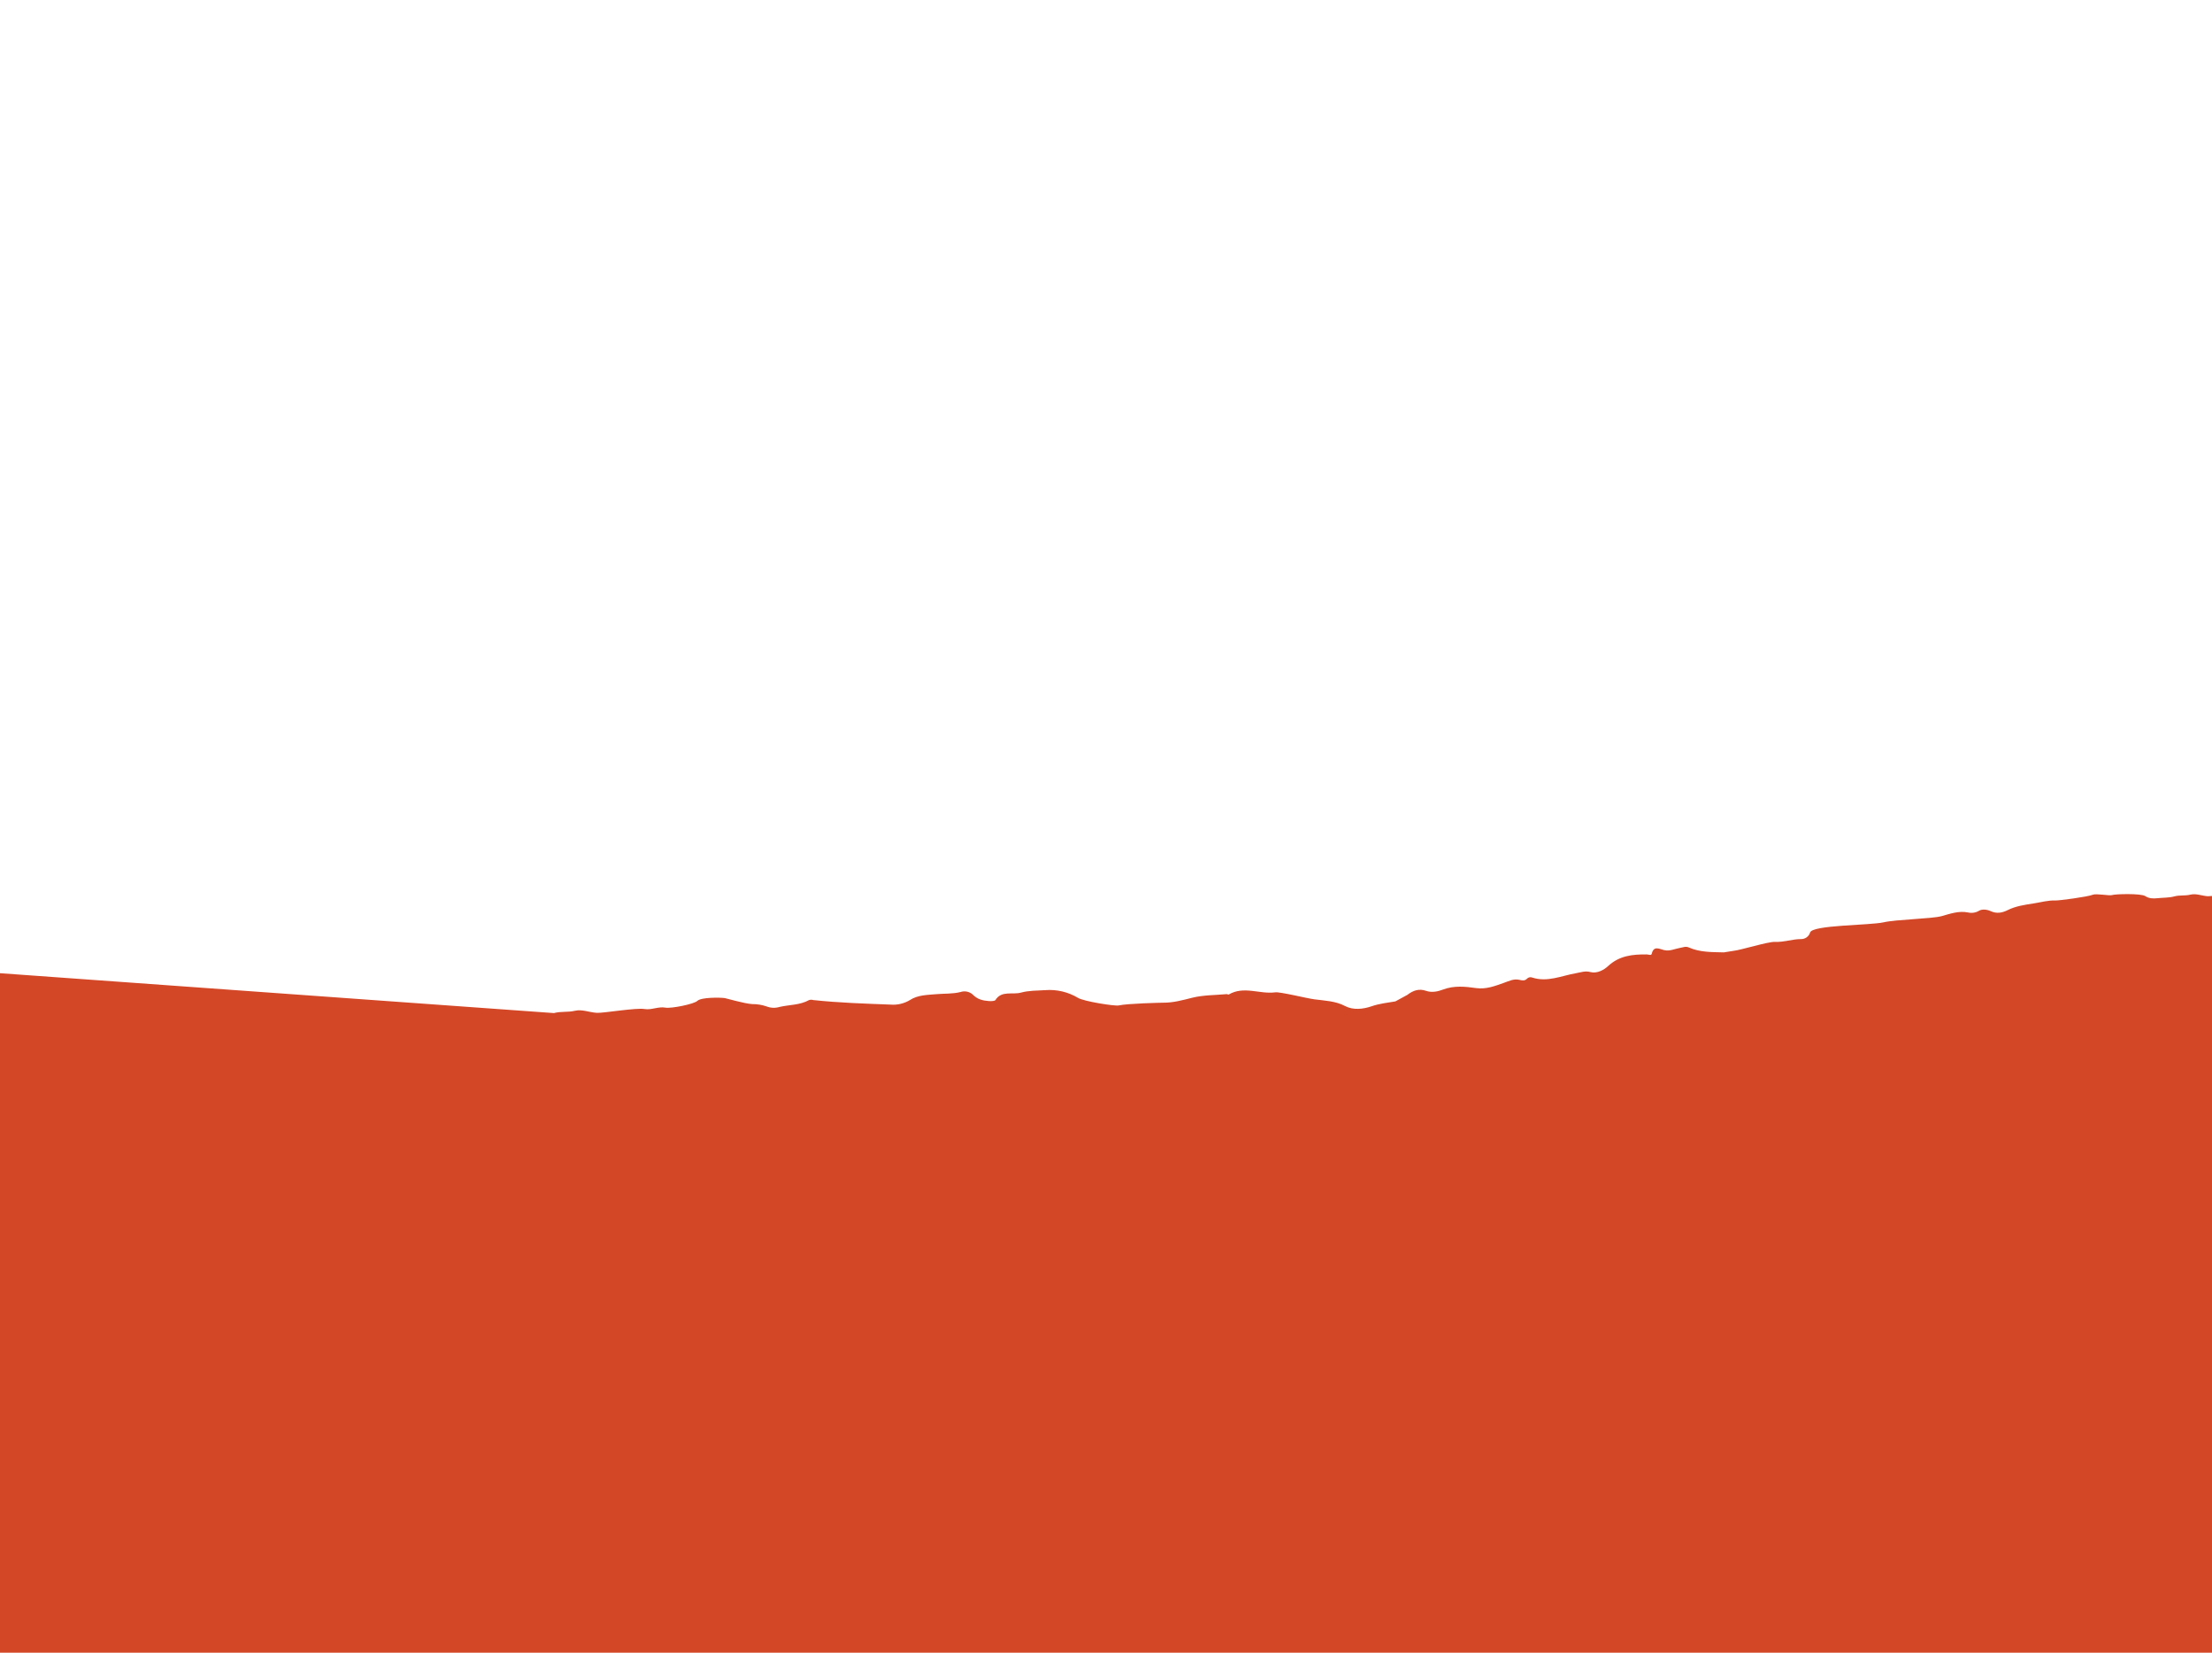
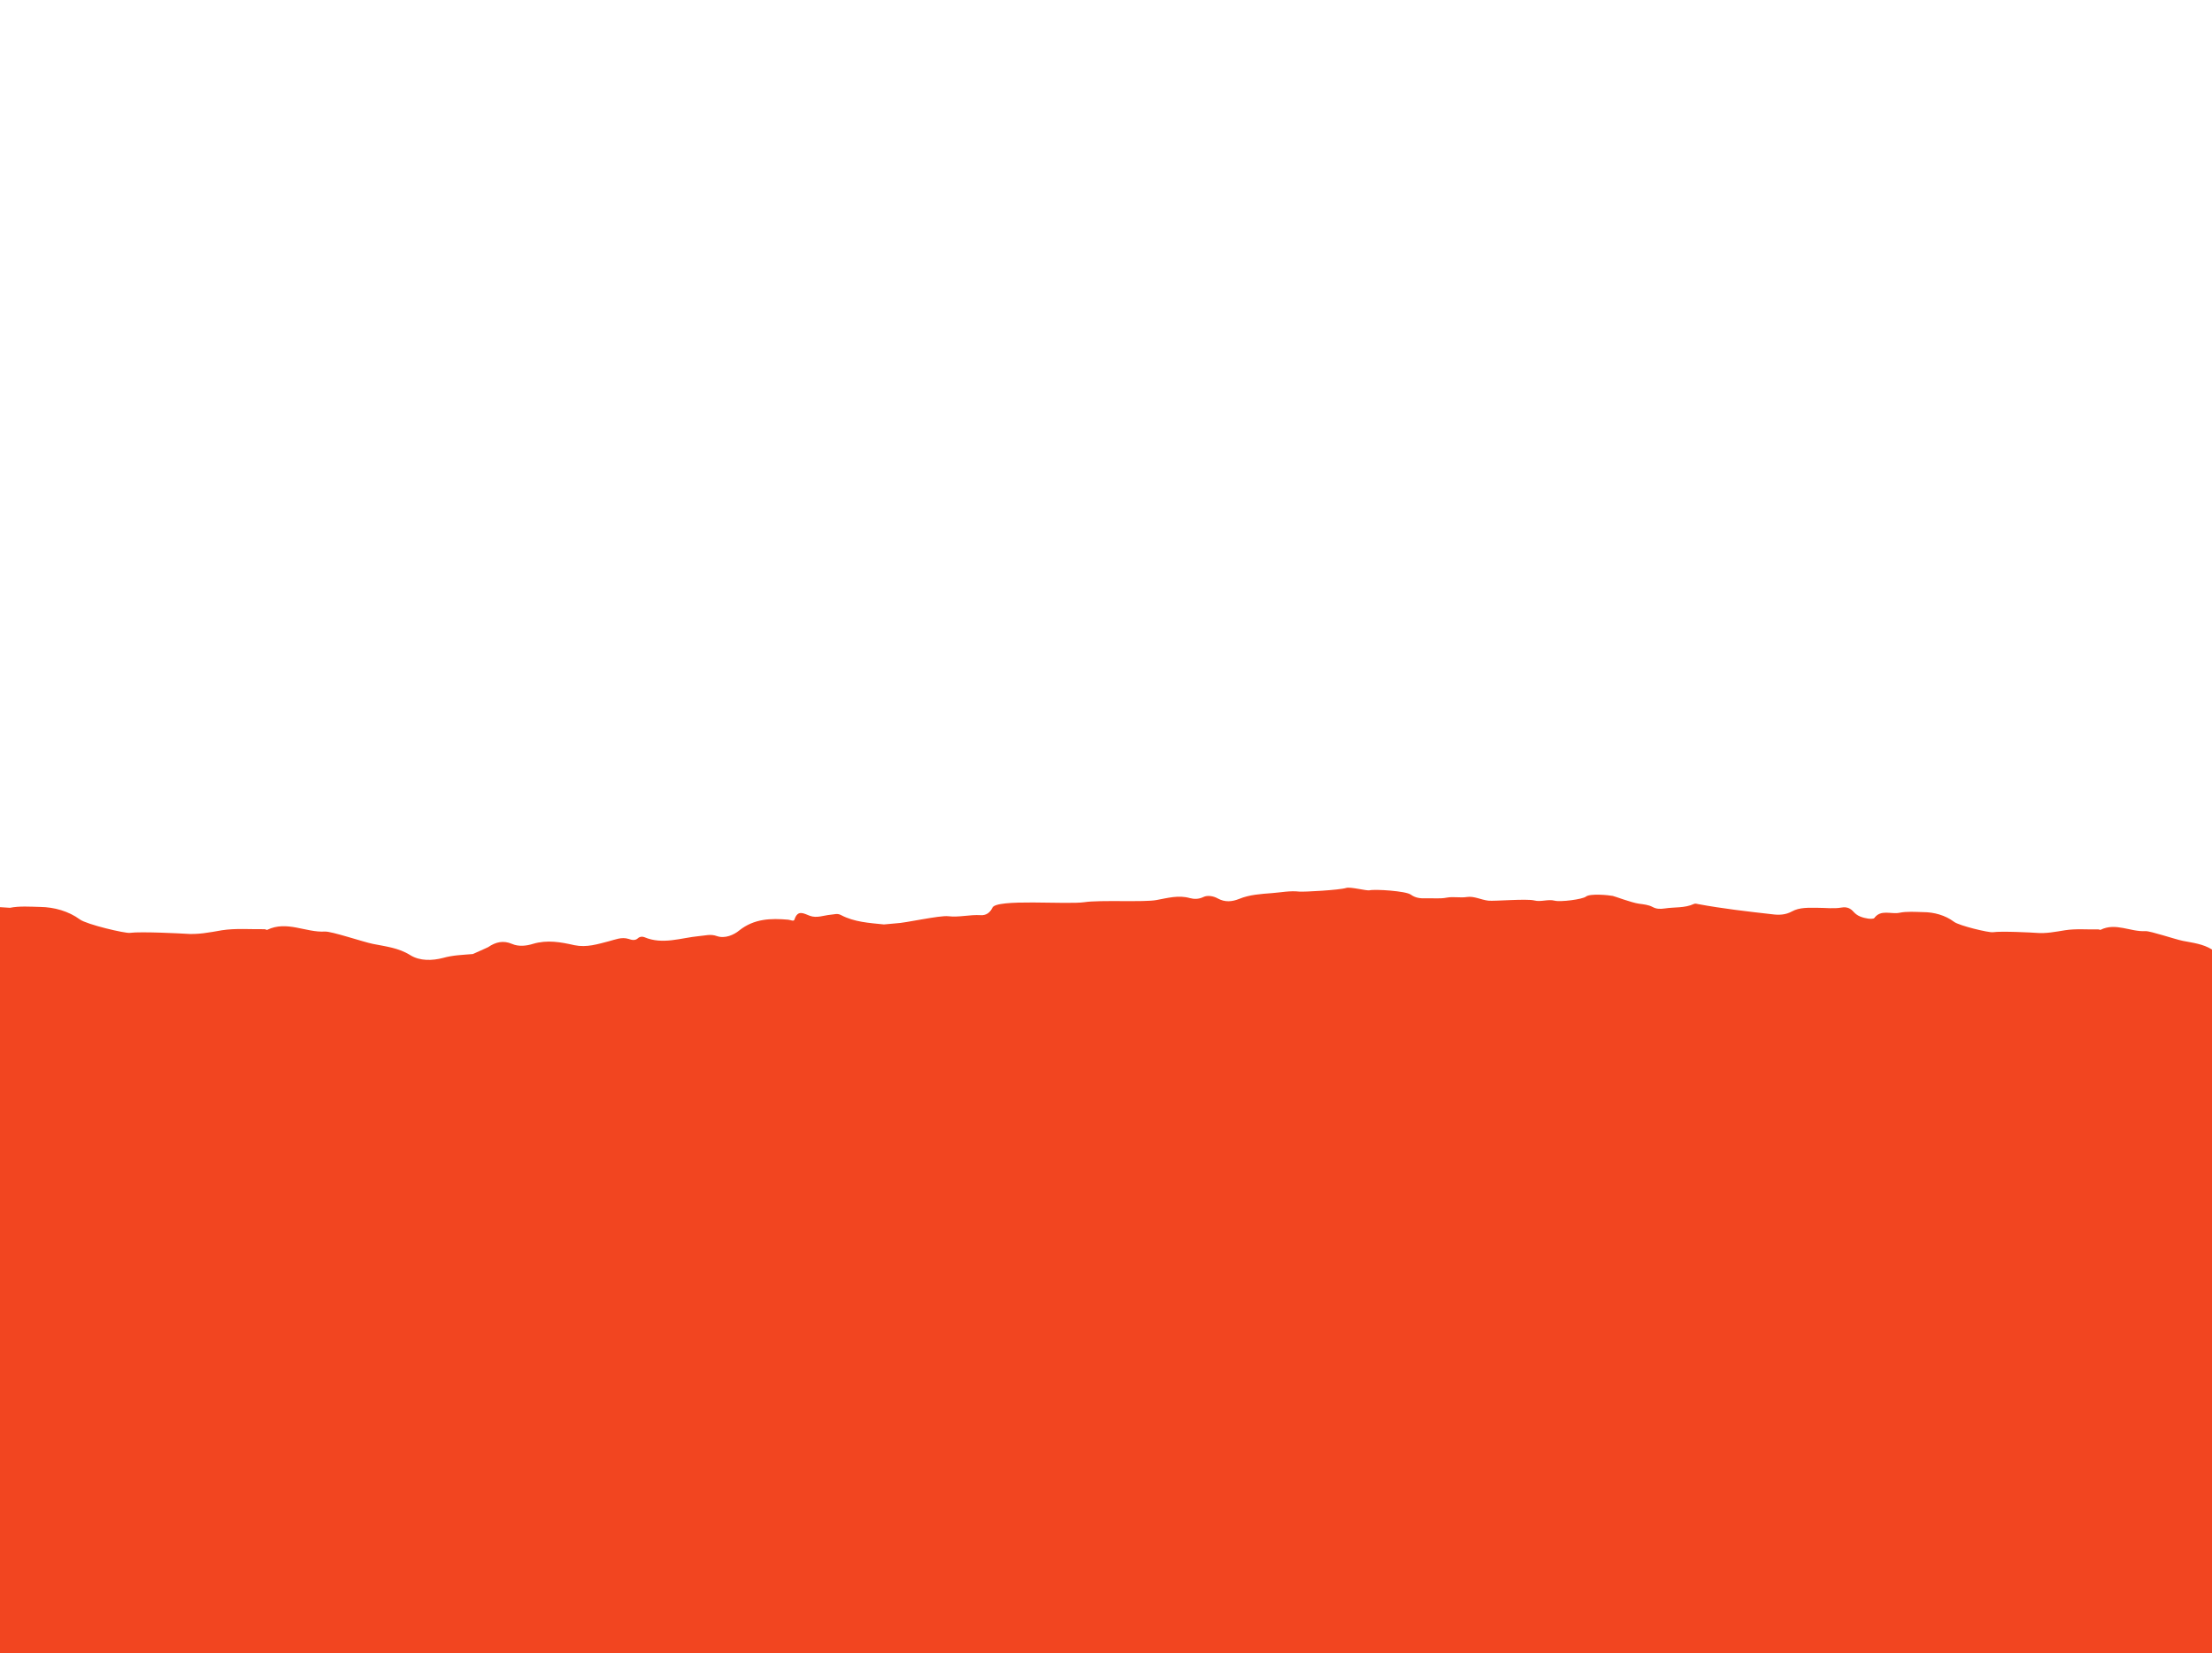
- <svg xmlns="http://www.w3.org/2000/svg" id="Layer_1" data-name="Layer 1" viewBox="0 0 1024 765">
-   <defs>
-     <style>.cls-1{fill:none;}.cls-2{clip-path:url(#clip-path);}.cls-3{fill:#d34727;}</style>
-     <clipPath id="clip-path">
-       <rect class="cls-1" y="413.88" width="1024" height="351.12" />
+ <svg xmlns="http://www.w3.org/2000/svg" xmlns:xlink="http://www.w3.org/1999/xlink" version="1.1" id="Layer_1" x="0px" y="0px" viewBox="0 0 1024 765" style="enable-background:new 0 0 1024 765;" xml:space="preserve">
+   <style type="text/css">
+ 	.st0{clip-path:url(#SVGID_2_);fill:#F24520;}
+ </style>
+   <g>
+     <defs>
+       <rect id="SVGID_1_" y="410.8" width="1024" height="354.8" />
+     </defs>
+     <clipPath id="SVGID_2_">
+       <use xlink:href="#SVGID_1_" style="overflow:visible;" />
    </clipPath>
-   </defs>
-   <g class="cls-2">
-     <path class="cls-3" d="M1024,765V414.73a18.3,18.3,0,0,1-1.89.11c-2.74-.14-5.42-1.38-8.05-.74s-5,.13-7.54.83c-2.37.65-5.15.55-7.71.82-2.21.23-3.95.17-5.75-1-2-1.23-13.55-1-15.48-.42-1.11.35-7.13-.82-8.73-.19-2.45,1-15.69,2.73-17.32,2.67-3.54-.12-6.82.87-10.14,1.37-4,.61-8.27,1.22-12,3.1-2.55,1.28-5.13,1.73-7.86.45-1.73-.8-4-1-5.39-.16a6.86,6.86,0,0,1-5.06.79c-4.37-.87-8.37.62-12.28,1.7-4.38,1.22-21.13,1.53-26.78,2.85-6.6,1.46-33,1.2-34.06,4.71a4.33,4.33,0,0,1-4.25,3.06c-4,0-7.88,1.49-12,1.29-3.23-.15-15.9,3.84-19.28,4.16l-4.4.7c-5.6-.15-11.09,0-16.17-2.26-1.52-.68-2.62-.06-4,.16-2.54.43-5,1.75-7.67,1-2.39-.66-4.69-1.94-5.57,1.78-.21.89-1.45.28-2.28.27-6.58-.07-12.76.57-17.94,5.42-1.85,1.72-5.07,3.56-8.13,2.74-2.48-.67-4.46.15-6.69.53-6.71,1.17-13.26,4.31-20.3,2a2.24,2.24,0,0,0-2.42.57c-1,1.05-2.24.8-3.45.51-2.69-.64-4.9.59-7.33,1.43-4,1.4-8,3-12.66,2.39-5.07-.71-10.21-1.29-15.43.68-2.29.87-5.1,1.52-7.76.6-3.32-1.15-6-.25-8.76,1.87,0,0-3.21,1.79-5.52,3-3.72.63-7.33,1-11,2.26-3.91,1.35-8.54,1.86-12.26-.11-4.51-2.38-9.43-2.47-14.24-3.11-3.64-.48-15.8-3.54-18.15-3.23-7.13.95-14.48-3.1-21.47,1-.21.12-.68-.2-1-.17-5.31.48-10.79.4-15.88,1.66-4.5,1.12-8.84,2.36-13.53,2.3-1,0-16.62.38-20.54,1.27-1.78.41-16.29-1.88-18.89-3.54a25.63,25.63,0,0,0-15.09-3.54c-3.72.22-7.83.18-11.29,1.15-3.86,1.08-9-1.08-11.77,3.41-.32.52-2,.57-3,.5-2.65-.19-5.09-.71-7.12-2.63a5.76,5.76,0,0,0-6.06-1.56c-3.55.92-7.5.67-11.28,1-4.21.37-8.53.37-12.09,2.69A15,15,0,0,1,412.2,465c-11.9-.45-23.82-.83-35.66-2.09a3.3,3.3,0,0,0-2,0c-4.23,2.36-9.13,2.12-13.69,3.18a9.15,9.15,0,0,1-6-.25,19.75,19.75,0,0,0-6.61-1.07c-3.59-.2-12-2.68-12.71-2.78-2.09-.29-10.9-.45-12.73,1.31-1.51,1.45-12,3.6-14.76,3.11-3.3-.6-6.48,1.2-9.71.64-3.78-.66-19,1.91-21.93,1.77-3.5-.17-6.94-1.76-10.3-.95-3.2.77-6.4.17-9.66,1.06L0,450.47V765Z" />
+     <path class="st0" d="M0,765.6h1024l0-326.1c-4.2-2.6-8.9-3.1-13.5-4c-3.5-0.7-15-4.6-17.3-4.5c-7,0.4-13.8-4.1-20.8-0.6   c-0.2,0.1-0.6-0.2-1-0.2c-5.2,0.1-10.5-0.4-15.5,0.4c-4.4,0.7-8.7,1.6-13.3,1.2c-1-0.1-16.1-0.9-20-0.3c-1.8,0.3-15.6-3-18-4.8   c-4.1-3.1-9.4-4.5-14.3-4.5c-3.6-0.1-7.6-0.4-11,0.3c-3.8,0.8-8.6-1.7-11.6,2.4c-0.3,0.5-2,0.4-2.9,0.3c-2.5-0.4-4.9-1.1-6.7-3.1   c-1.3-1.5-2.9-2.5-5.7-2c-3.5,0.6-7.3,0.1-11,0.1c-4.1,0-8.3-0.3-11.9,1.7c-2.9,1.6-6,1.7-9,1.3c-11.5-1.3-23-2.6-34.3-4.7   c-0.7-0.1-1.3-0.4-2-0.1c-4.3,2-9,1.4-13.5,2.1c-2.2,0.3-3.9,0.3-5.7-0.7c-1.9-1-4.1-1.2-6.3-1.5c-3.5-0.5-11.4-3.5-12.1-3.6   c-2-0.4-10.5-1.2-12.4,0.3c-1.6,1.3-11.9,2.6-14.5,1.9c-3.1-0.8-6.4,0.7-9.4-0.1c-3.6-0.9-18.5,0.4-21.3,0.1   c-3.4-0.4-6.6-2.2-9.9-1.7c-3.2,0.5-6.2-0.3-9.4,0.3c-3,0.6-6.4,0.2-9.6,0.3c-2.8,0.1-4.9-0.2-7-1.7c-2.3-1.7-16.7-2.6-19.1-2   c-1.4,0.3-8.8-1.7-10.8-1.1c-3.1,1-19.7,1.9-21.7,1.7c-4.4-0.5-8.5,0.4-12.7,0.7c-5.1,0.4-10.4,0.7-15.2,2.7   c-3.3,1.3-6.5,1.6-9.8-0.2c-2.1-1.2-4.9-1.6-6.7-0.7c-2.3,1.1-4.4,1-6.3,0.5c-5.3-1.5-10.4,0-15.4,0.9c-5.5,1.1-26.3-0.1-33.4,1   c-8.3,1.2-41-1.7-42.6,2.6c-1.1,2.2-2.8,3.6-5.5,3.4c-5-0.3-9.9,1.1-14.9,0.5c-4-0.5-20.1,3.2-24.3,3.3l-5.5,0.5   c-6.9-0.7-13.7-1.1-19.8-4.3c-1.8-1-3.2-0.3-4.9-0.2c-3.2,0.3-6.4,1.7-9.6,0.5c-2.9-1.1-5.6-2.9-7.1,1.7c-0.3,1.1-1.8,0.2-2.9,0.1   c-8.1-0.7-15.8-0.5-22.7,5c-2.4,2-6.6,3.9-10.3,2.6c-3-1.1-5.5-0.2-8.3,0c-8.4,0.8-16.8,4.1-25.3,0.5c-1-0.4-2.1-0.3-3,0.5   c-1.3,1.2-2.9,0.8-4.3,0.3c-3.3-1-6.1,0.3-9.2,1.1c-5.1,1.3-10.2,3-15.9,1.8c-6.2-1.4-12.5-2.6-19.2-0.6c-2.9,0.9-6.5,1.4-9.7,0   c-4-1.7-7.5-0.9-11,1.5c0,0-4.1,1.9-7.1,3.2c-4.7,0.4-9.2,0.5-13.8,1.8c-5,1.3-10.7,1.5-15.2-1.3c-5.4-3.4-11.4-4-17.3-5.2   c-4.5-0.9-19.2-5.9-22.2-5.7c-8.9,0.5-17.6-5.2-26.7-0.8c-0.3,0.1-0.8-0.3-1.2-0.3c-6.6,0.1-13.4-0.5-19.8,0.5   c-5.7,1-11.2,2.1-17,1.6c-1.3-0.1-20.6-1.1-25.6-0.4c-2.2,0.3-20-3.9-23.1-6.2c-5.3-3.9-12-5.7-18.3-5.8c-4.6-0.1-9.7-0.5-14.1,0.4   C3,420.1,1.5,420,0,419.9V765.6z" />
  </g>
</svg>
